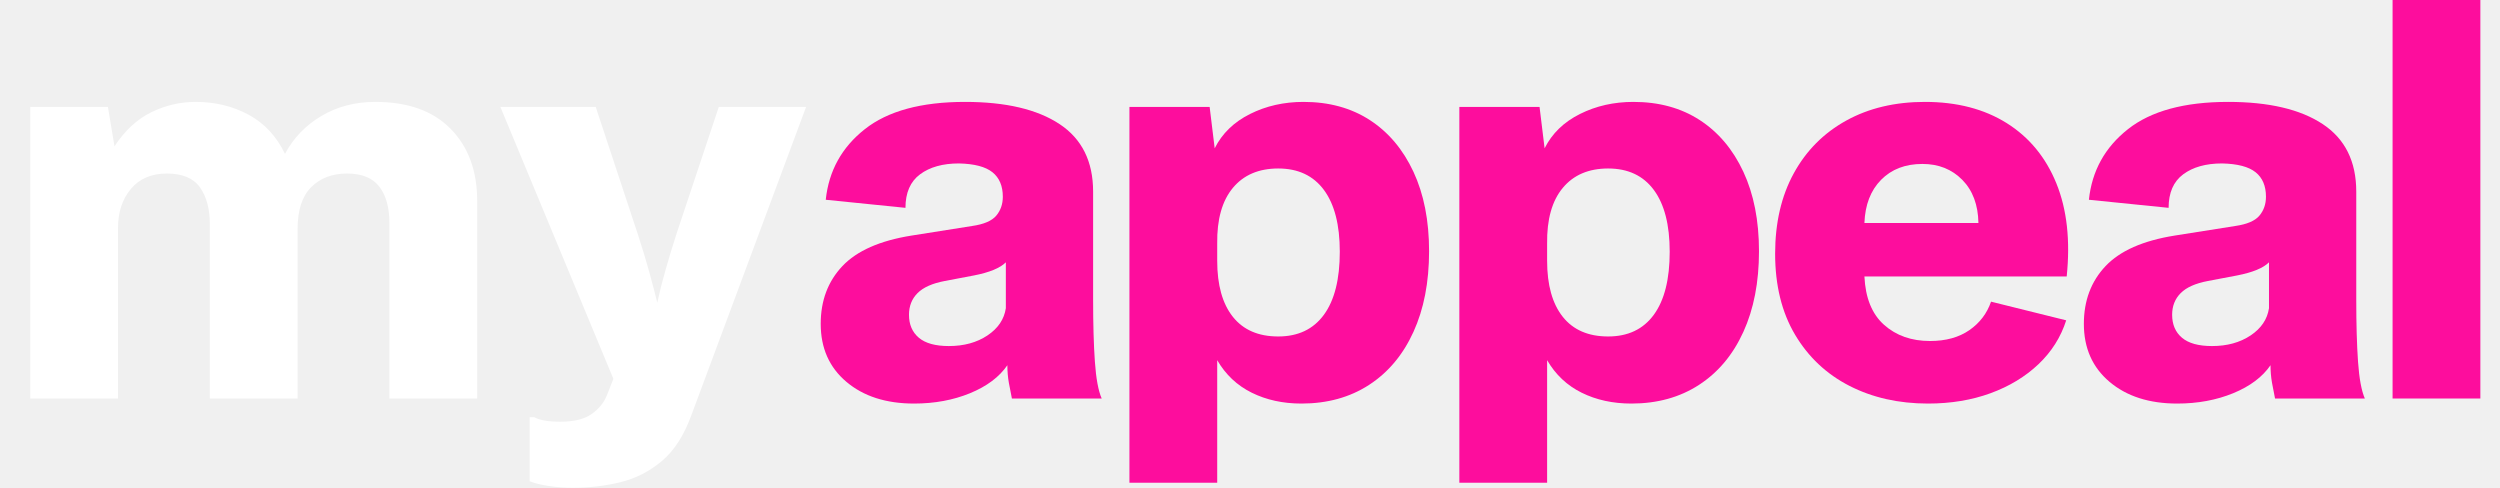
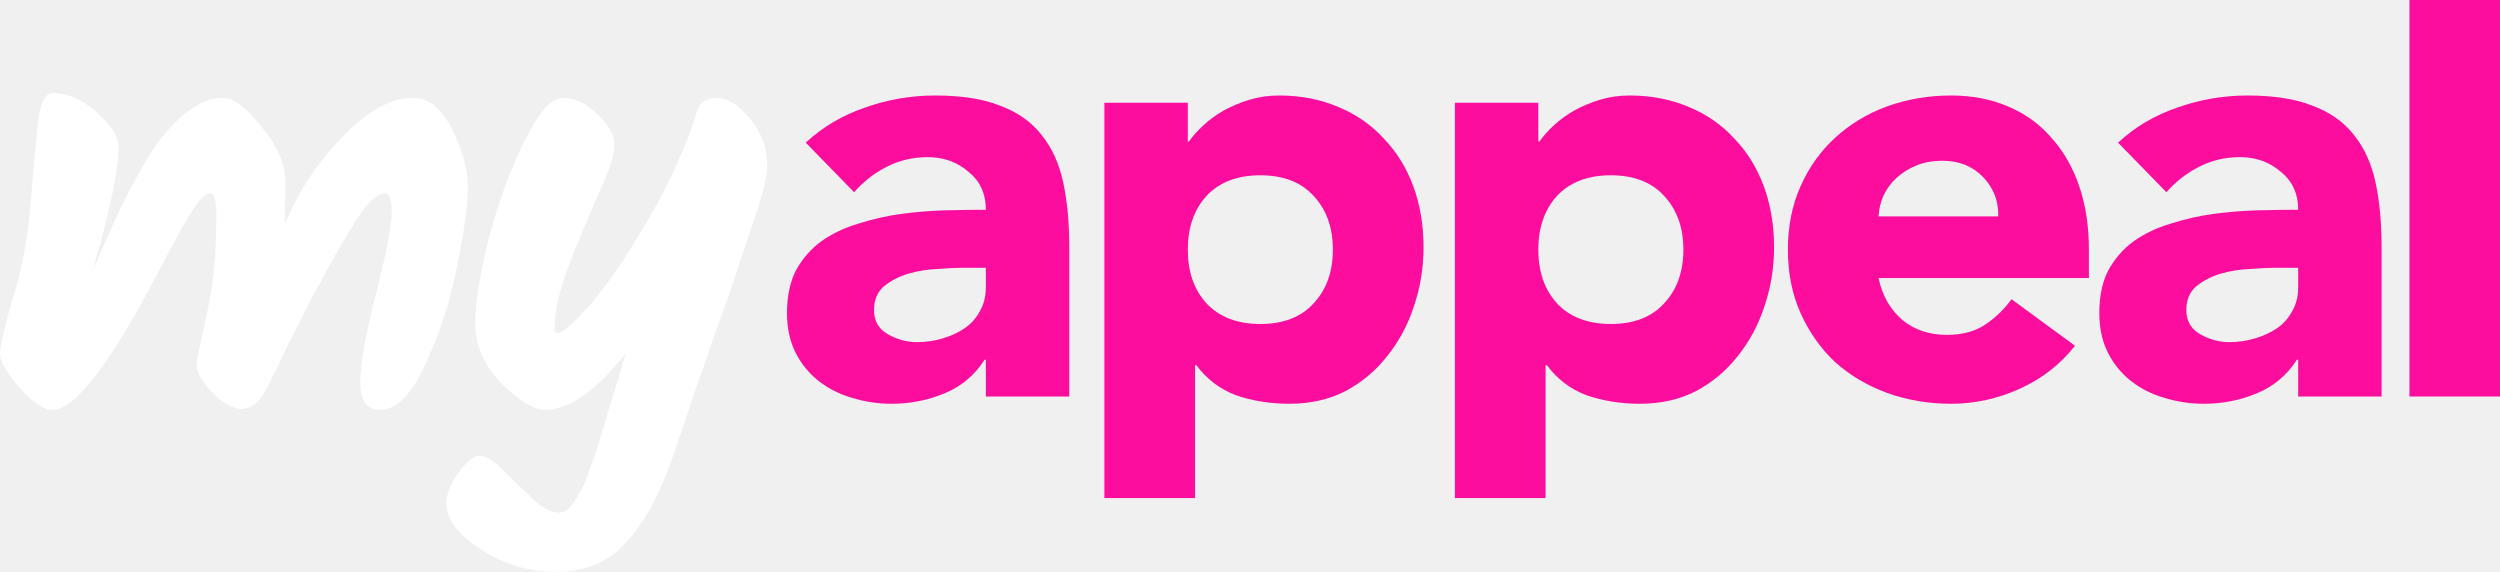
- <svg xmlns="http://www.w3.org/2000/svg" width="205" height="40" viewBox="0 -790 4944 967">
-   <g transform="scale(1 -1)">
-     <path transform="translate(0 0)" d="M54 0H228V338Q228 385 253.5 415.5Q279 446 325 446Q371 446 390.5 418.5Q410 391 410 346V0H584V336Q584 392 611.0 419.0Q638 446 682 446Q726 446 746.0 420.0Q766 394 766 348V0H940V392Q940 481 887.5 534.5Q835 588 738 588Q678 588 631.0 560.0Q584 532 559 485Q534 537 487.0 562.5Q440 588 382 588Q336 588 294.0 567.5Q252 547 221 500L208 578H54Z" fill="#FFFFFF" />
-     <path transform="translate(973 0)" d="M156 -177Q205 -177 250.5 -166.0Q296 -155 333.0 -124.0Q370 -93 392 -32L619 578H446L362 326Q350 289 340.0 253.5Q330 218 324 190Q318 215 308.5 249.5Q299 284 286 324L202 578H13L237 39L224 6Q215 -16 193.5 -31.0Q172 -46 132 -46Q96 -46 80 -37H71V-164Q86 -170 109.5 -173.5Q133 -177 156 -177Z" fill="#FFFFFF" />
-     <path transform="translate(1595 0)" d="M211 -10Q272 -10 322.0 10.5Q372 31 396 66Q396 48 399.0 31.0Q402 14 405 0H583Q573 23 569.5 73.0Q566 123 566 196V410Q566 500 499.5 544.0Q433 588 312 588Q182 588 113.5 534.0Q45 480 36 394L194 378Q194 423 223.0 444.5Q252 466 300 466Q346 465 366.5 448.5Q387 432 387 400Q387 378 374.0 362.5Q361 347 326 342L206 323Q112 308 69.0 262.5Q26 217 26 148Q26 76 77.0 33.0Q128 -10 211 -10ZM280 104Q240 104 220.5 120.5Q201 137 201 166Q201 192 218.0 209.0Q235 226 272 233L330 244Q376 253 393 270V179Q388 146 356.5 125.0Q325 104 280 104Z" fill="#FD0D9D" />
-     <path transform="translate(2179 0)" d="M54 -167H228V76Q253 33 296.5 11.5Q340 -10 395 -10Q472 -10 529.0 27.0Q586 64 617.0 132.0Q648 200 648 292Q648 383 617.0 449.5Q586 516 530.5 552.0Q475 588 399 588Q341 588 293.0 564.0Q245 540 223 496L213 578H54ZM228 273V307Q227 379 259.0 417.5Q291 456 349 456Q408 456 439.5 413.5Q471 371 471 291Q471 209 439.5 166.0Q408 123 349 123Q290 123 259.0 162.0Q228 201 228 273Z" fill="#FD0D9D" />
-     <path transform="translate(2833 0)" d="M54 -167H228V76Q253 33 296.5 11.5Q340 -10 395 -10Q472 -10 529.0 27.0Q586 64 617.0 132.0Q648 200 648 292Q648 383 617.0 449.5Q586 516 530.5 552.0Q475 588 399 588Q341 588 293.0 564.0Q245 540 223 496L213 578H54ZM228 273V307Q227 379 259.0 417.5Q291 456 349 456Q408 456 439.5 413.5Q471 371 471 291Q471 209 439.5 166.0Q408 123 349 123Q290 123 259.0 162.0Q228 201 228 273Z" fill="#FD0D9D" />
-     <path transform="translate(3487 0)" d="M329 -10Q397 -10 453.0 10.5Q509 31 548.0 68.0Q587 105 603 155L454 192Q442 157 411.0 135.5Q380 114 333 114Q278 114 242.0 146.0Q206 178 203 242H604Q615 349 583.5 426.5Q552 504 485.0 546.0Q418 588 323 588Q234 588 167.0 551.0Q100 514 63.0 446.5Q26 379 26 287Q26 193 65.5 126.5Q105 60 173.5 25.0Q242 -10 329 -10ZM203 348Q205 402 236.0 433.5Q267 465 318 465Q366 465 397.0 433.5Q428 402 429 348Z" fill="#FD0D9D" />
-     <path transform="translate(4099 0)" d="M211 -10Q272 -10 322.0 10.5Q372 31 396 66Q396 48 399.0 31.0Q402 14 405 0H583Q573 23 569.5 73.0Q566 123 566 196V410Q566 500 499.5 544.0Q433 588 312 588Q182 588 113.5 534.0Q45 480 36 394L194 378Q194 423 223.0 444.5Q252 466 300 466Q346 465 366.5 448.5Q387 432 387 400Q387 378 374.0 362.5Q361 347 326 342L206 323Q112 308 69.0 262.5Q26 217 26 148Q26 76 77.0 33.0Q128 -10 211 -10ZM280 104Q240 104 220.5 120.5Q201 137 201 166Q201 192 218.0 209.0Q235 226 272 233L330 244Q376 253 393 270V179Q388 146 356.5 125.0Q325 104 280 104Z" fill="#FD0D9D" />
-     <path transform="translate(4683 0)" d="M54 0H228V790H54Z" fill="#FD0D9D" />
-   </g>
+ <svg xmlns="http://www.w3.org/2000/svg" width="2068" height="473" viewBox="0 68 2068 473" fill="none">
+   <path d="M341.5 149C354.5 149 365.333 157.667 374 175C382.667 192.333 387 208.167 387 222.5C387 236.833 384.167 258.167 378.5 286.5C373.167 314.5 364.5 341.667 352.5 368C340.833 394 328.167 407 314.5 407C303.5 407 298 399.5 298 384.5C298 369.5 302.333 345 311 311C319.667 277 324 254.667 324 244C324 233.333 322.333 228 319 228C312 228 303.667 235.667 294 251C284.333 266.333 272.667 286.833 259 312.5C245.667 338.167 237.333 354.667 234 362C230.667 369.333 227.833 375.167 225.5 379.5C223.5 383.833 221.167 388.333 218.5 393C207.833 410.667 193.667 410.667 176 393C167 384 162.5 375.833 162.5 368.5C162.5 367.167 165.167 354.5 170.5 330.5C176.167 306.167 179 278.5 179 247.5C179 234.5 177.5 228 174.5 228C170.5 228 165.833 232 160.5 240C155.167 248 147 262.5 136 283.5C125 304.5 115.5 321.833 107.5 335.5C79.5 383.167 58.167 407 43.5 407C36.167 407 27 400.833 16 388.5C5.333 376.167 0 366.833 0 360.5C0 353.833 3.667 338.167 11 313.5C18.667 288.5 23.5 262 25.5 234C27.833 206 29.833 184.167 31.5 168.5C33.5 152.833 37.5 145 43.5 145C56.167 145 68.333 150.333 80 161C92 171.333 98 180.833 98 189.5C98 209.167 90.833 243.5 76.5 292.5C99.833 236.833 119.5 199.167 135.5 179.5C152.5 159.167 168.833 149 184.5 149C193.167 149 203.833 157 216.5 173C229.5 189 236 204 236 218C236 231.667 235.833 243.667 235.5 254C245.833 228 261.5 204 282.5 182C303.5 160 323.167 149 341.5 149Z" fill="#FFFFFF" />
+   <path d="M576.168 161.5C578.168 153.167 583.668 149 592.668 149C601.668 149 610.835 154.667 620.168 166C629.835 177.333 634.668 190.167 634.668 204.5C634.668 212.833 631.668 226 625.668 244C619.668 262 615.335 274.833 612.668 282.5C610.335 290.167 606.835 300.667 602.168 314C597.501 327 593.168 339.167 589.168 350.5C585.501 361.5 580.335 376.333 573.668 395C567.335 413.667 561.501 431 556.168 447C545.835 477 533.168 500.167 518.168 516.5C503.501 532.833 484.335 541 460.668 541C437.001 541 415.835 534.667 397.168 522C378.501 509.667 369.168 497.167 369.168 484.5C369.168 476.833 372.501 468.333 379.168 459C386.168 449.667 392.001 445 396.668 445C401.668 445 408.001 448.833 415.668 456.5C423.668 464.5 431.835 472.333 440.168 480C448.501 488 455.835 492 462.168 492C466.501 492 470.001 490 472.668 486C475.668 482 478.001 478.333 479.668 475C481.668 472 483.668 467.667 485.668 462C487.668 456.667 489.501 451.667 491.168 447C492.835 442.333 494.835 436.167 497.168 428.5C499.501 420.833 501.501 414 503.168 408C508.835 390 513.668 374 517.668 360C506.668 374.333 495.335 385.833 483.668 394.5C472.001 402.833 461.168 407 451.168 407C441.501 407 429.335 399.667 414.668 385C400.335 370 393.168 353.667 393.168 336C393.168 318 397.001 294 404.668 264C412.668 234 422.501 207.333 434.168 184C445.835 160.667 456.168 149 465.168 149C475.501 149 485.168 153.5 494.168 162.5C503.501 171.167 508.168 179.667 508.168 188C508.168 196 504.001 209 495.668 227C487.668 245 479.501 264.667 471.168 286C462.835 307.333 458.668 325.5 458.668 340.5C458.668 342.5 459.501 343.5 461.168 343.5C465.501 343.5 474.668 335.5 488.668 319.5C502.668 303.167 518.335 280.167 535.668 250.5C553.335 220.5 566.835 190.833 576.168 161.5Z" fill="#FFFFFF" />
+   <path d="M815.5 365.5H814.5C806.167 378.5 795 387.833 781 393.5C767.333 399.167 752.833 402 737.5 402C726.167 402 715.167 400.333 704.5 397C694.167 394 685 389.333 677 383C669 376.667 662.667 368.833 658 359.5C653.333 350.167 651 339.333 651 327C651 313 653.5 301.167 658.5 291.5C663.833 281.833 670.833 273.833 679.5 267.5C688.5 261.167 698.667 256.333 710 253C721.333 249.333 733 246.667 745 245C757.333 243.333 769.5 242.333 781.5 242C793.833 241.667 805.167 241.5 815.5 241.5C815.5 228.167 810.667 217.667 801 210C791.667 202 780.5 198 767.5 198C755.167 198 743.833 200.667 733.5 206C723.5 211 714.5 218 706.5 227L666.5 186C680.5 173 696.833 163.333 715.5 157C734.167 150.333 753.5 147 773.5 147C795.5 147 813.5 149.833 827.5 155.5C841.833 160.833 853.167 168.833 861.5 179.5C870.167 190.167 876.167 203.333 879.5 219C882.833 234.333 884.5 252.167 884.5 272.5V396H815.5V365.5ZM797 289.5C791.333 289.5 784.167 289.833 775.5 290.5C767.167 290.833 759 292.167 751 294.5C743.333 296.833 736.667 300.333 731 305C725.667 309.667 723 316.167 723 324.5C723 333.5 726.833 340.167 734.5 344.5C742.167 348.833 750.167 351 758.5 351C765.833 351 772.833 350 779.5 348C786.5 346 792.667 343.167 798 339.5C803.333 335.833 807.5 331.167 810.5 325.5C813.833 319.833 815.5 313.167 815.5 305.5V289.5H797Z" fill="#FD0D9D" />
+   <path d="M913.555 153H982.555V185H983.555C986.555 180.667 990.388 176.333 995.055 172C1000.05 167.333 1005.72 163.167 1012.05 159.5C1018.72 155.833 1025.89 152.833 1033.55 150.5C1041.22 148.167 1049.39 147 1058.05 147C1076.05 147 1092.39 150.167 1107.05 156.5C1121.72 162.5 1134.22 171.167 1144.55 182.5C1155.22 193.5 1163.39 206.667 1169.05 222C1174.72 237.333 1177.55 254.167 1177.55 272.5C1177.55 289.5 1174.89 305.833 1169.55 321.5C1164.55 336.833 1157.22 350.5 1147.55 362.5C1138.22 374.5 1126.72 384.167 1113.05 391.5C1099.39 398.5 1083.89 402 1066.55 402C1050.89 402 1036.22 399.667 1022.55 395C1009.22 390 998.221 381.667 989.555 370H988.555V480H913.555V153ZM982.555 274.5C982.555 292.833 987.721 307.667 998.055 319C1008.72 330.333 1023.55 336 1042.55 336C1061.55 336 1076.22 330.333 1086.55 319C1097.22 307.667 1102.55 292.833 1102.55 274.5C1102.55 256.167 1097.22 241.333 1086.55 230C1076.22 218.667 1061.55 213 1042.55 213C1023.55 213 1008.72 218.667 998.055 230C987.721 241.333 982.555 256.167 982.555 274.5Z" fill="#FD0D9D" />
+   <path d="M1203.5 153H1272.5V185H1273.5C1276.5 180.667 1280.33 176.333 1285 172C1290 167.333 1295.66 163.167 1302 159.5C1308.66 155.833 1315.83 152.833 1323.5 150.5C1331.16 148.167 1339.33 147 1348 147C1366 147 1382.33 150.167 1397 156.5C1411.66 162.5 1424.16 171.167 1434.5 182.5C1445.16 193.5 1453.33 206.667 1459 222C1464.66 237.333 1467.5 254.167 1467.5 272.5C1467.5 289.5 1464.83 305.833 1459.5 321.5C1454.5 336.833 1447.16 350.5 1437.5 362.5C1428.16 374.5 1416.66 384.167 1403 391.5C1389.33 398.5 1373.83 402 1356.5 402C1340.83 402 1326.16 399.667 1312.5 395C1299.16 390 1288.16 381.667 1279.5 370H1278.5V480H1203.5V153ZM1272.5 274.5C1272.5 292.833 1277.66 307.667 1288 319C1298.66 330.333 1313.5 336 1332.5 336C1351.5 336 1366.16 330.333 1376.5 319C1387.16 307.667 1392.5 292.833 1392.5 274.5C1392.5 256.167 1387.16 241.333 1376.5 230C1366.16 218.667 1351.5 213 1332.5 213C1313.5 213 1298.66 218.667 1288 230C1277.66 241.333 1272.5 256.167 1272.5 274.5Z" fill="#FD0D9D" />
+   <path d="M1716.44 354C1704.44 369.333 1689.27 381.167 1670.94 389.5C1652.6 397.833 1633.6 402 1613.94 402C1595.27 402 1577.6 399 1560.94 393C1544.6 387 1530.27 378.5 1517.94 367.5C1505.94 356.167 1496.44 342.667 1489.44 327C1482.44 311.333 1478.94 293.833 1478.94 274.5C1478.94 255.167 1482.44 237.667 1489.44 222C1496.44 206.333 1505.94 193 1517.94 182C1530.27 170.667 1544.6 162 1560.94 156C1577.6 150 1595.27 147 1613.94 147C1631.27 147 1646.94 150 1660.94 156C1675.27 162 1687.27 170.667 1696.94 182C1706.94 193 1714.6 206.333 1719.94 222C1725.27 237.667 1727.94 255.167 1727.94 274.5V298H1553.94C1556.94 312.333 1563.44 323.833 1573.44 332.5C1583.44 340.833 1595.77 345 1610.44 345C1622.77 345 1633.1 342.333 1641.44 337C1650.1 331.333 1657.6 324.167 1663.94 315.5L1716.44 354ZM1652.94 247C1653.27 234.333 1649.1 223.5 1640.44 214.5C1631.77 205.5 1620.6 201 1606.94 201C1598.6 201 1591.27 202.333 1584.94 205C1578.6 207.667 1573.1 211.167 1568.44 215.5C1564.1 219.5 1560.6 224.333 1557.94 230C1555.6 235.333 1554.27 241 1553.94 247H1652.94Z" fill="#FD0D9D" />
+   <path d="M1901.05 365.5H1900.05C1891.71 378.5 1880.55 387.833 1866.55 393.5C1852.88 399.167 1838.38 402 1823.05 402C1811.71 402 1800.71 400.333 1790.05 397C1779.71 394 1770.55 389.333 1762.55 383C1754.55 376.667 1748.21 368.833 1743.55 359.5C1738.88 350.167 1736.55 339.333 1736.55 327C1736.55 313 1739.05 301.167 1744.05 291.5C1749.38 281.833 1756.38 273.833 1765.05 267.5C1774.05 261.167 1784.21 256.333 1795.55 253C1806.88 249.333 1818.55 246.667 1830.55 245C1842.88 243.333 1855.05 242.333 1867.05 242C1879.38 241.667 1890.71 241.5 1901.05 241.5C1901.05 228.167 1896.21 217.667 1886.55 210C1877.21 202 1866.05 198 1853.05 198C1840.71 198 1829.38 200.667 1819.05 206C1809.05 211 1800.05 218 1792.05 227L1752.05 186C1766.05 173 1782.38 163.333 1801.05 157C1819.71 150.333 1839.05 147 1859.05 147C1881.05 147 1899.05 149.833 1913.05 155.5C1927.38 160.833 1938.71 168.833 1947.05 179.5C1955.71 190.167 1961.71 203.333 1965.05 219C1968.38 234.333 1970.05 252.167 1970.05 272.5V396H1901.05V365.5ZM1882.55 289.5C1876.88 289.5 1869.71 289.833 1861.05 290.5C1852.71 290.833 1844.55 292.167 1836.55 294.5C1828.88 296.833 1822.21 300.333 1816.55 305C1811.21 309.667 1808.55 316.167 1808.55 324.5C1808.55 333.5 1812.38 340.167 1820.05 344.5C1827.71 348.833 1835.71 351 1844.05 351C1851.38 351 1858.38 350 1865.05 348C1872.05 346 1878.21 343.167 1883.55 339.5C1888.88 335.833 1893.05 331.167 1896.05 325.5C1899.38 319.833 1901.05 313.167 1901.05 305.5V289.5H1882.55Z" fill="#FD0D9D" />
+   <path d="M1993.1 68H2068.1V396H1993.1V68Z" fill="#FD0D9D" />
</svg>
